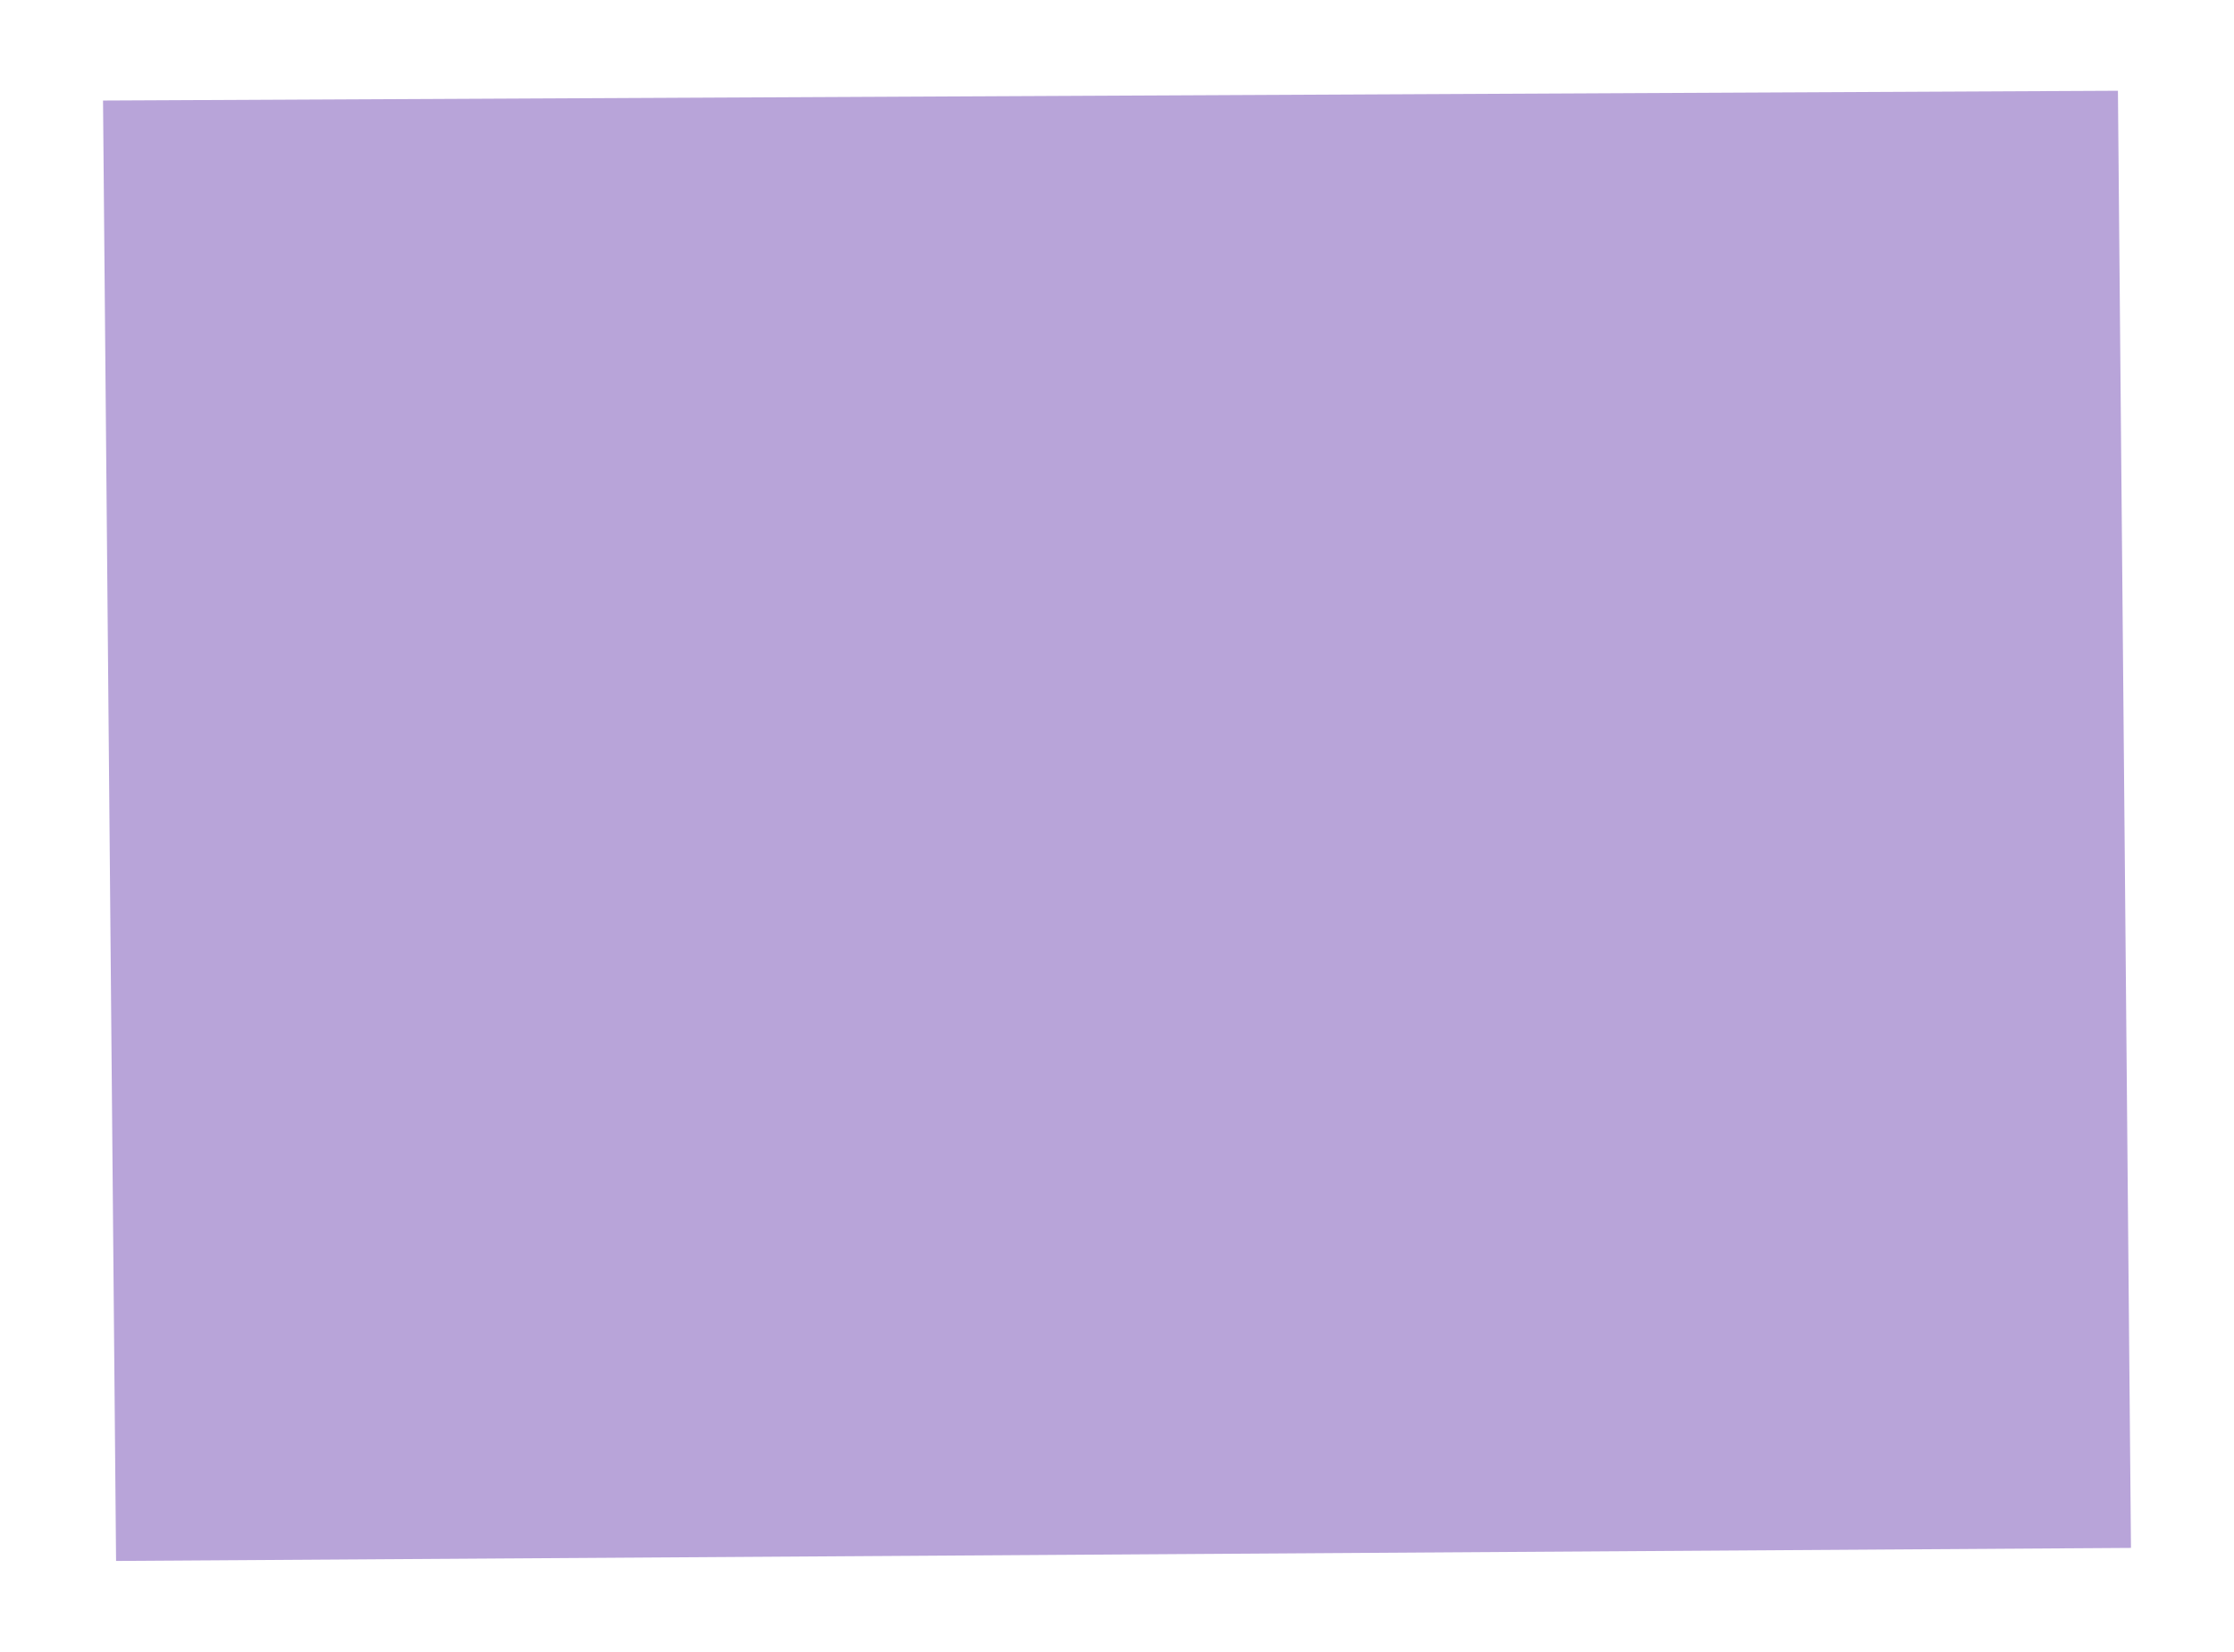
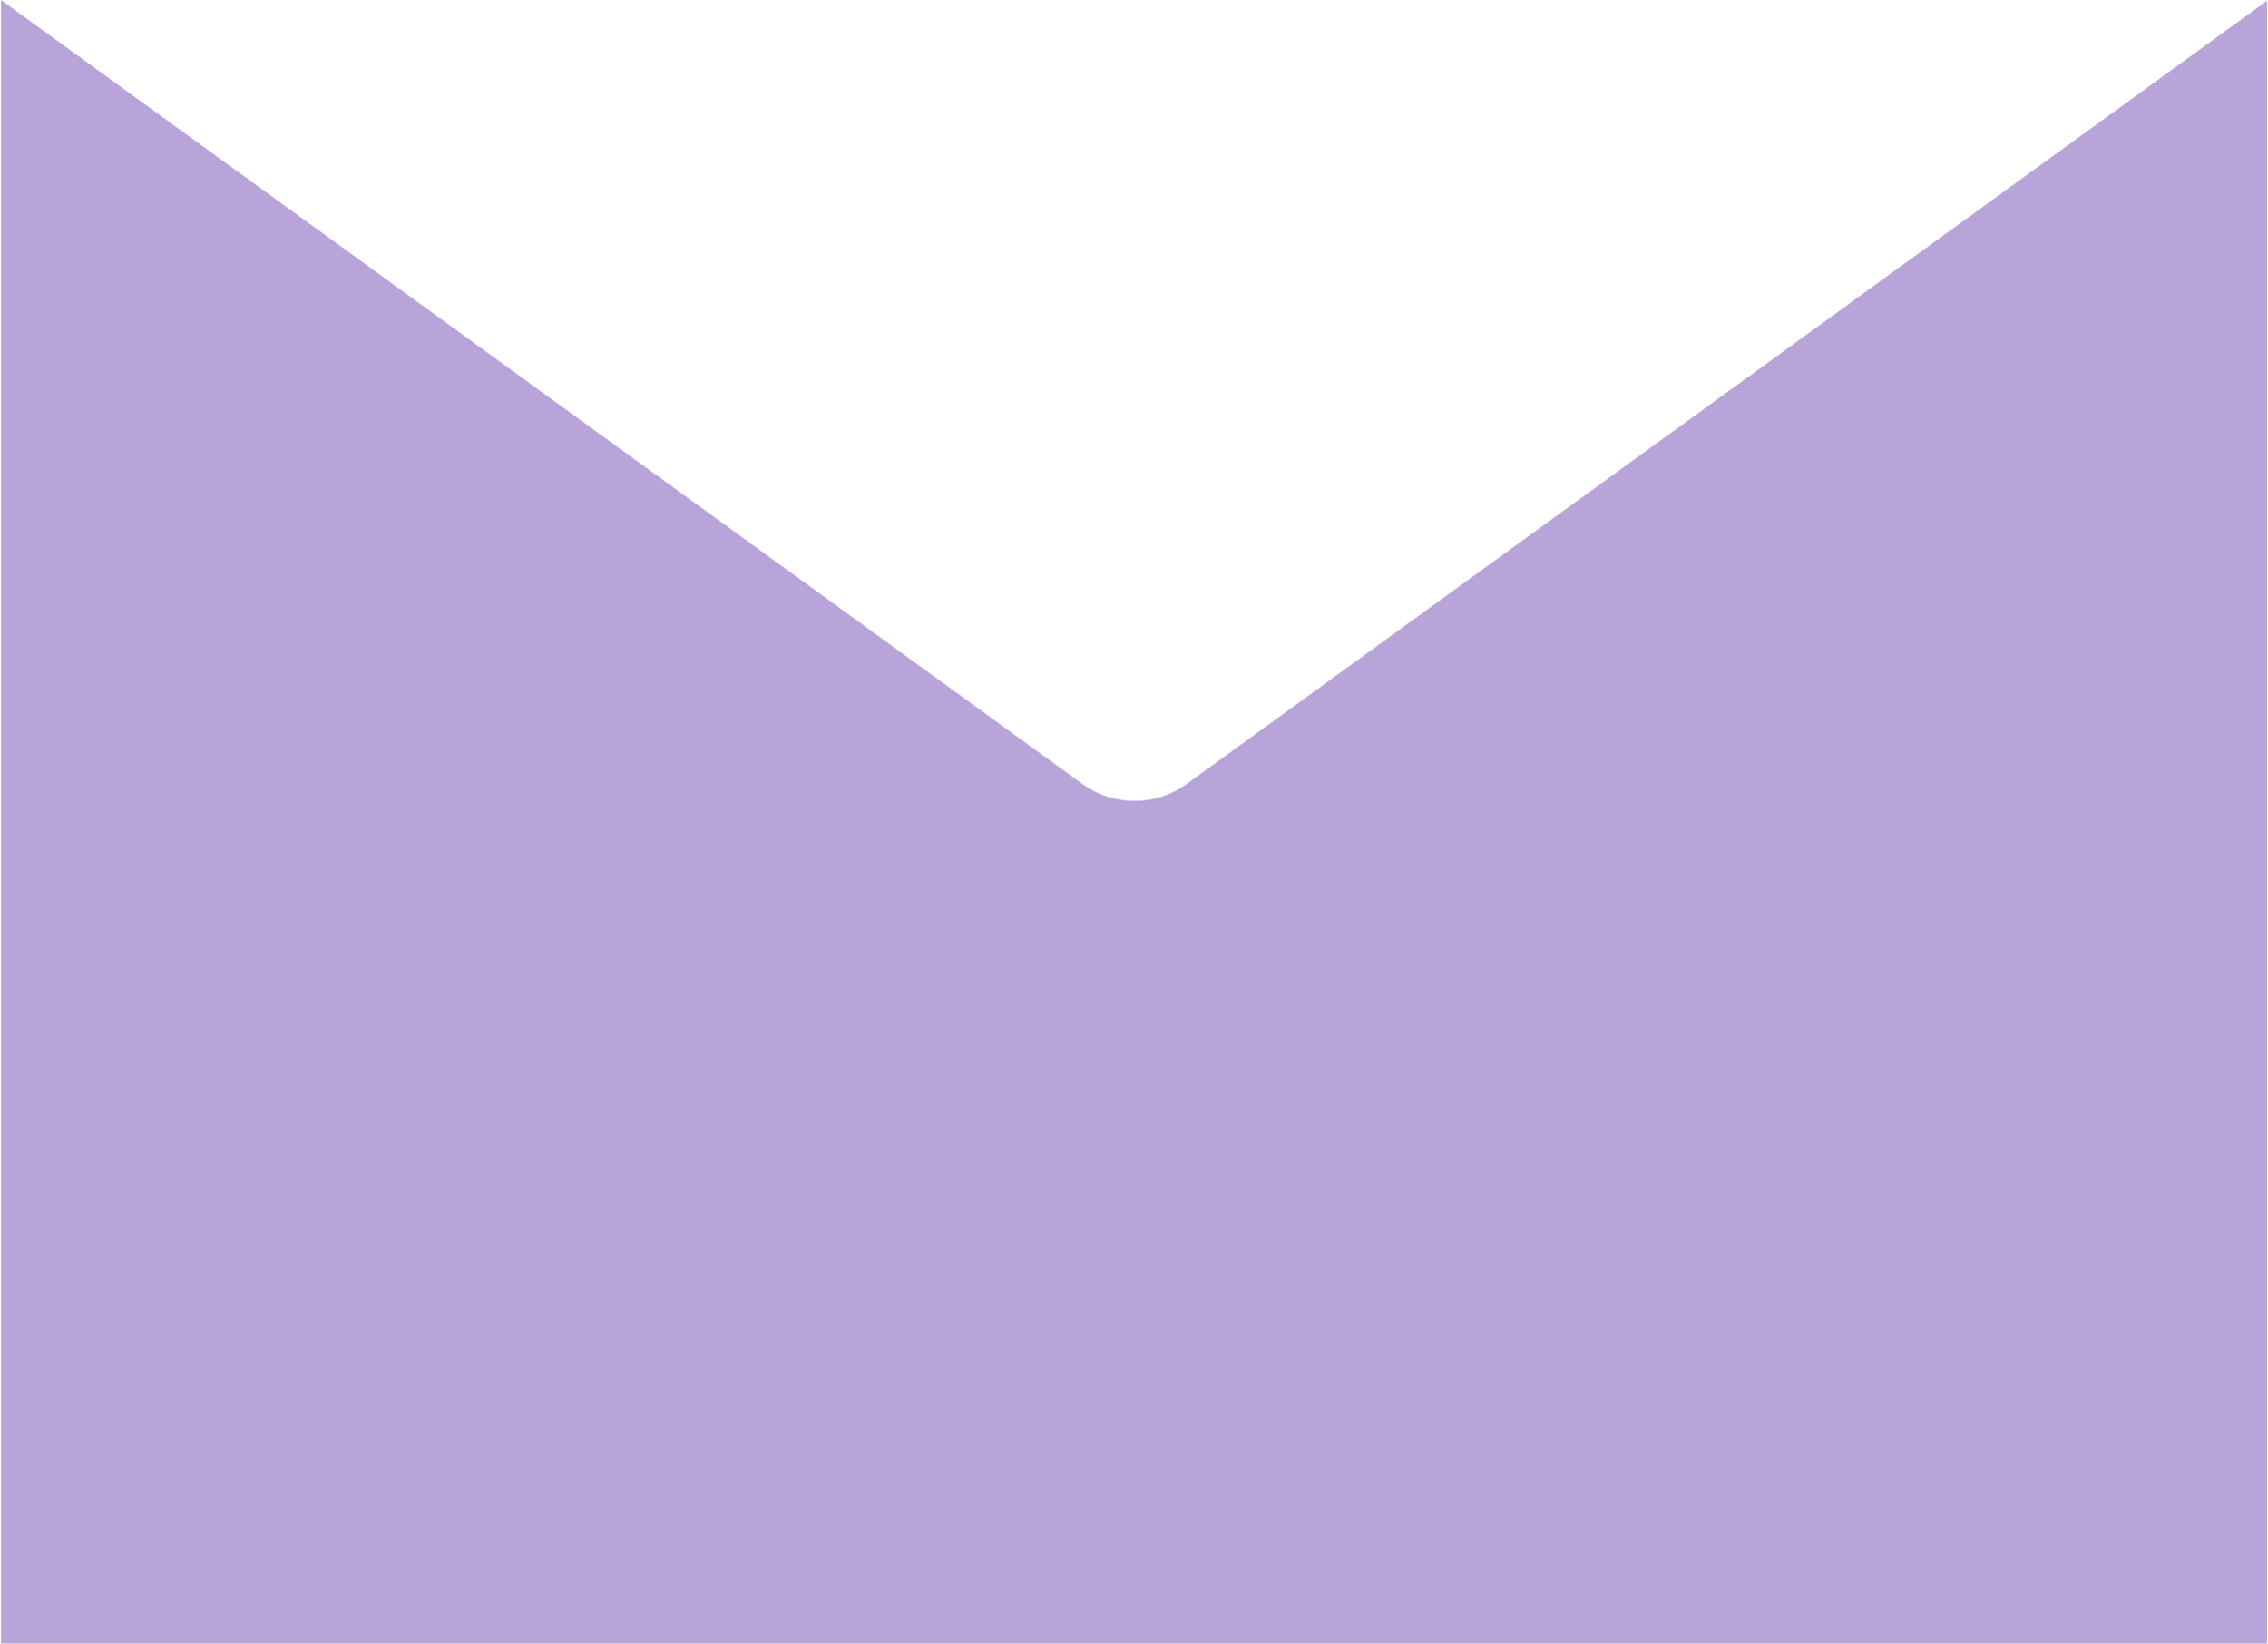
- <svg xmlns="http://www.w3.org/2000/svg" id="_레이어_1" data-name="레이어 1" viewBox="0 0 342.6 253.33">
+ <svg xmlns="http://www.w3.org/2000/svg" id="_레이어_1" data-name=" 레이어 1" viewBox="0 0 308.99 224.02">
  <defs>
    <style>
      .cls-1 {
        fill: none;
      }

      .cls-2 {
        fill: #b8a4d9;
      }

      .cls-3 {
        clip-path: url(#clippath);
      }
    </style>
    <clipPath id="clippath">
-       <path class="cls-1" d="M17.8,239.42L15.8,15.42l309-1.5,2,223.5-309,2Z" />
+       <path class="cls-1" d="M147.53,106.86L.14,0v224.02h308.99V0l-147.4,106.86c-4.23,3.07-9.96,3.07-14.19,0h-.01Z" />
    </clipPath>
  </defs>
  <g class="cls-3">
-     <rect class="cls-2" x="0" y="-314.05" width="342.6" height="628.09" />
+     <rect class="cls-2" width="308.99" height="224.02" />
  </g>
</svg>
